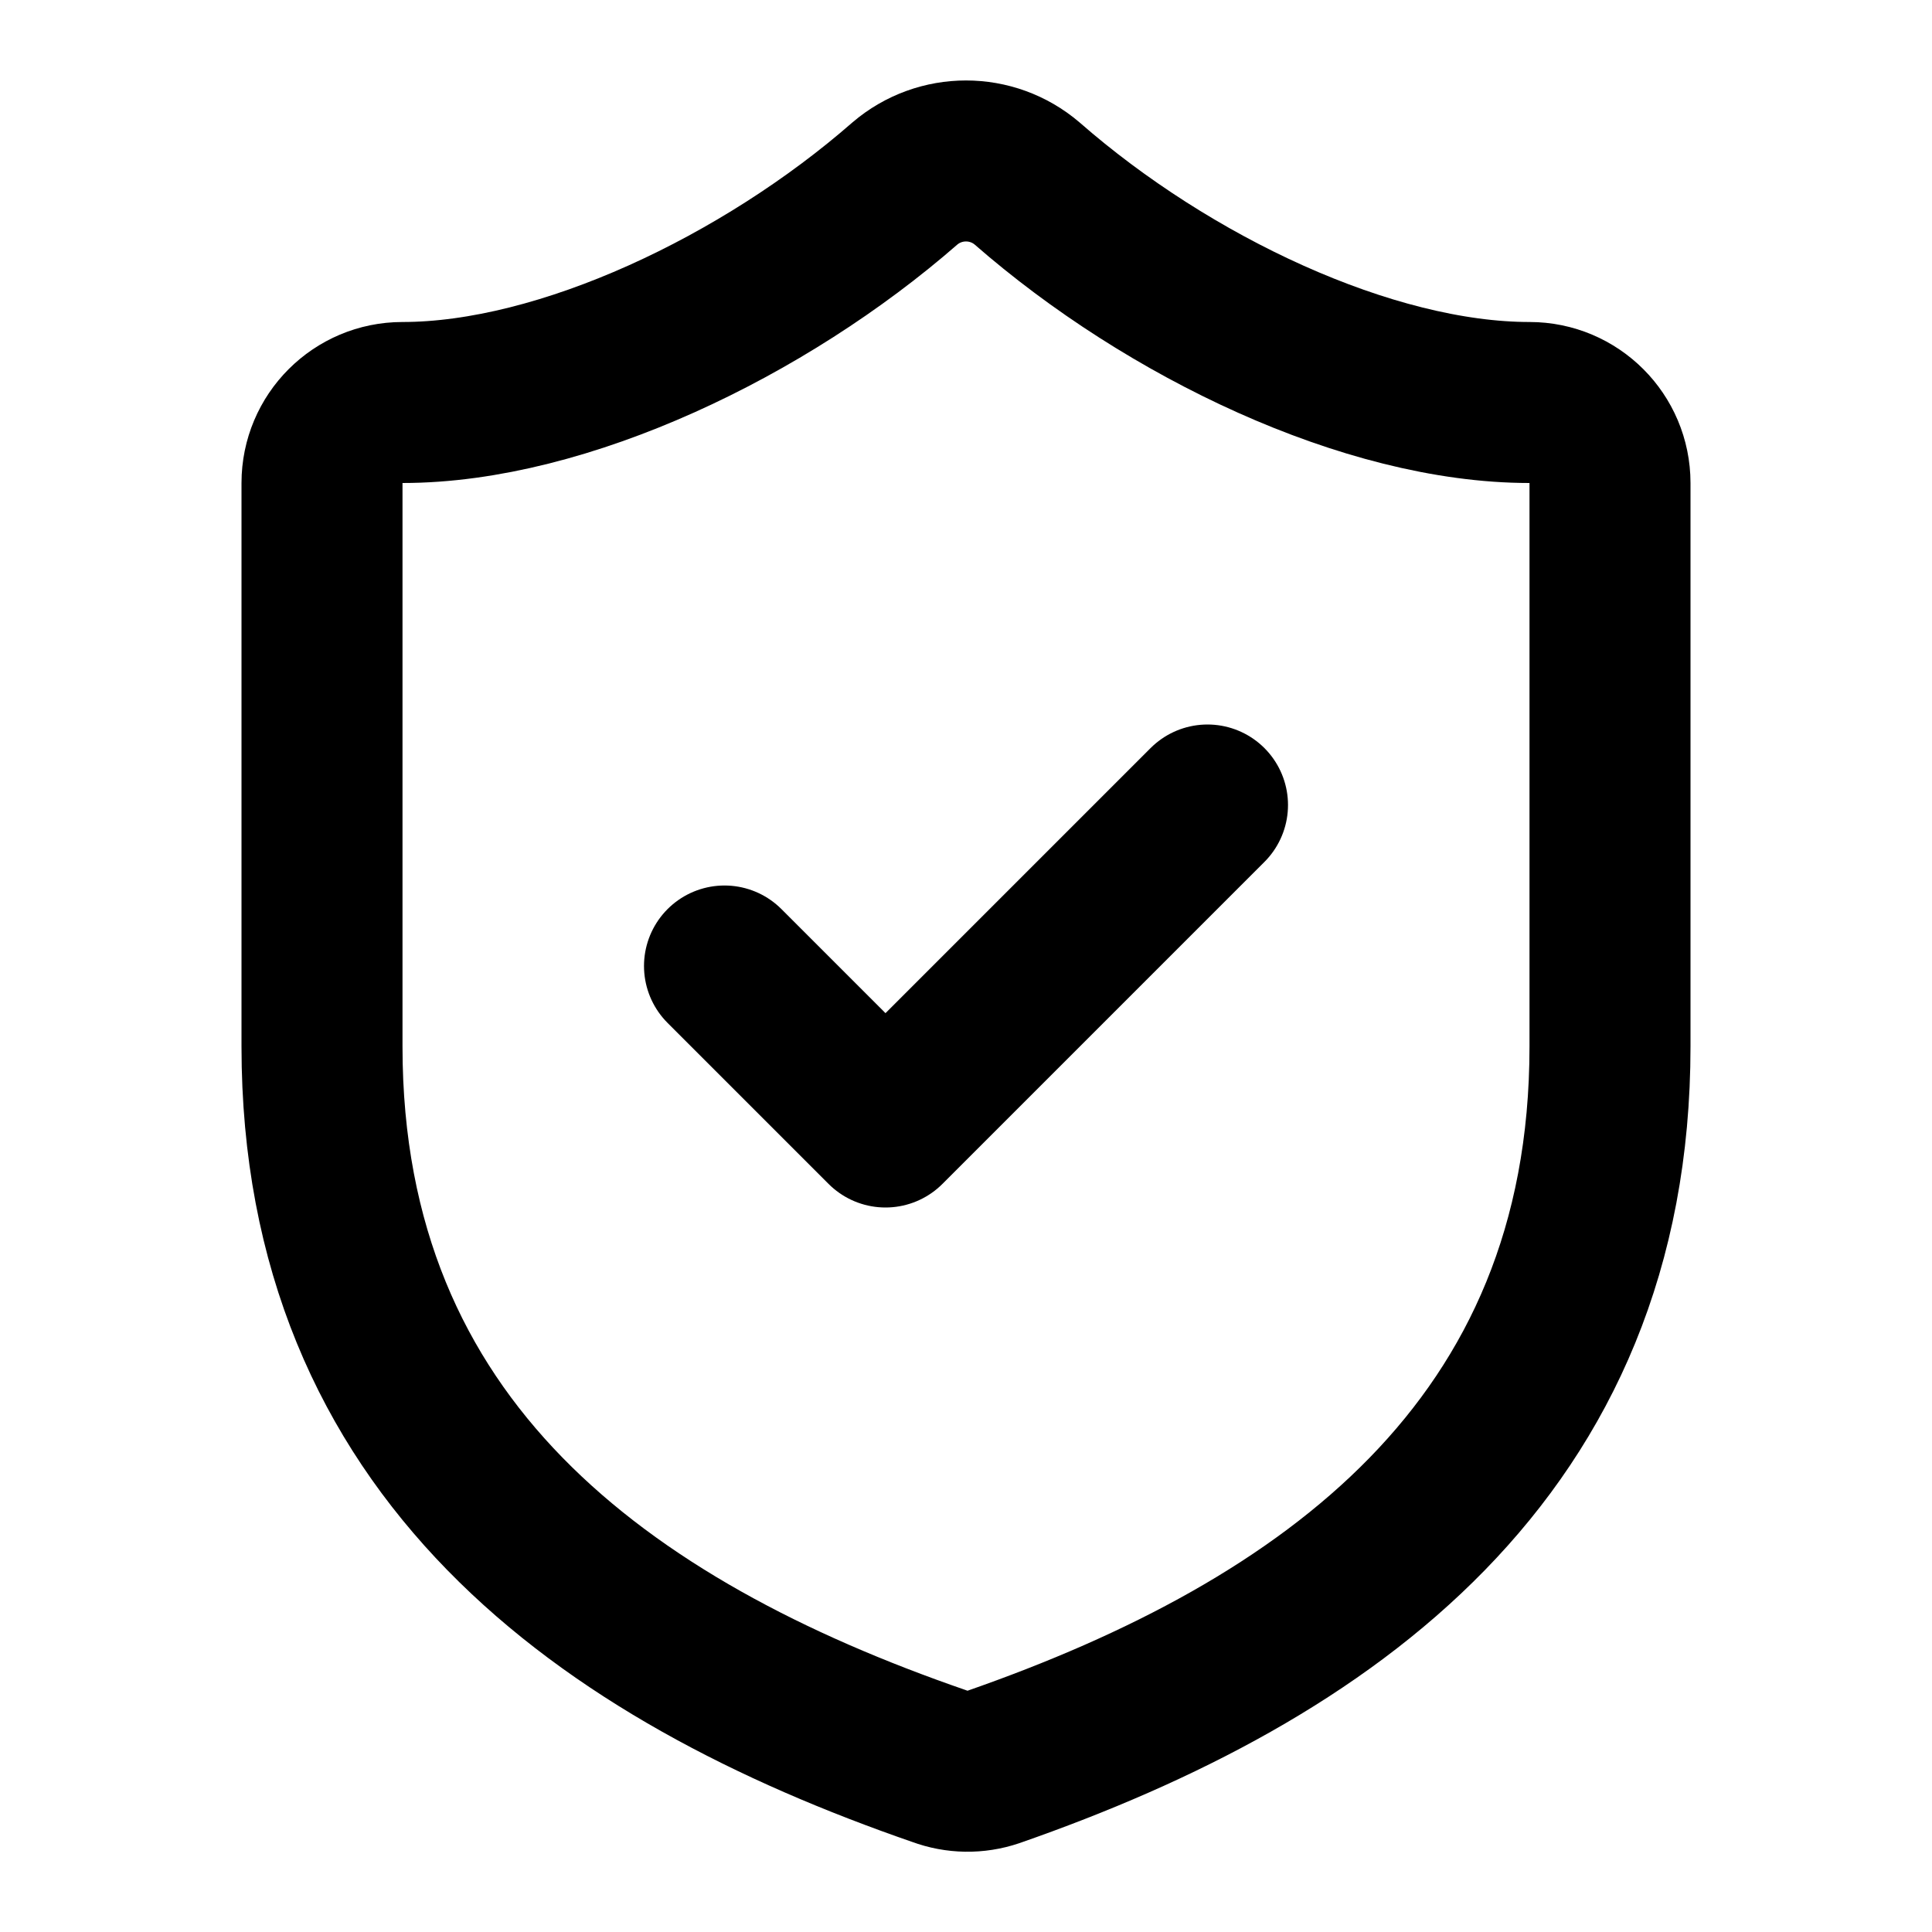
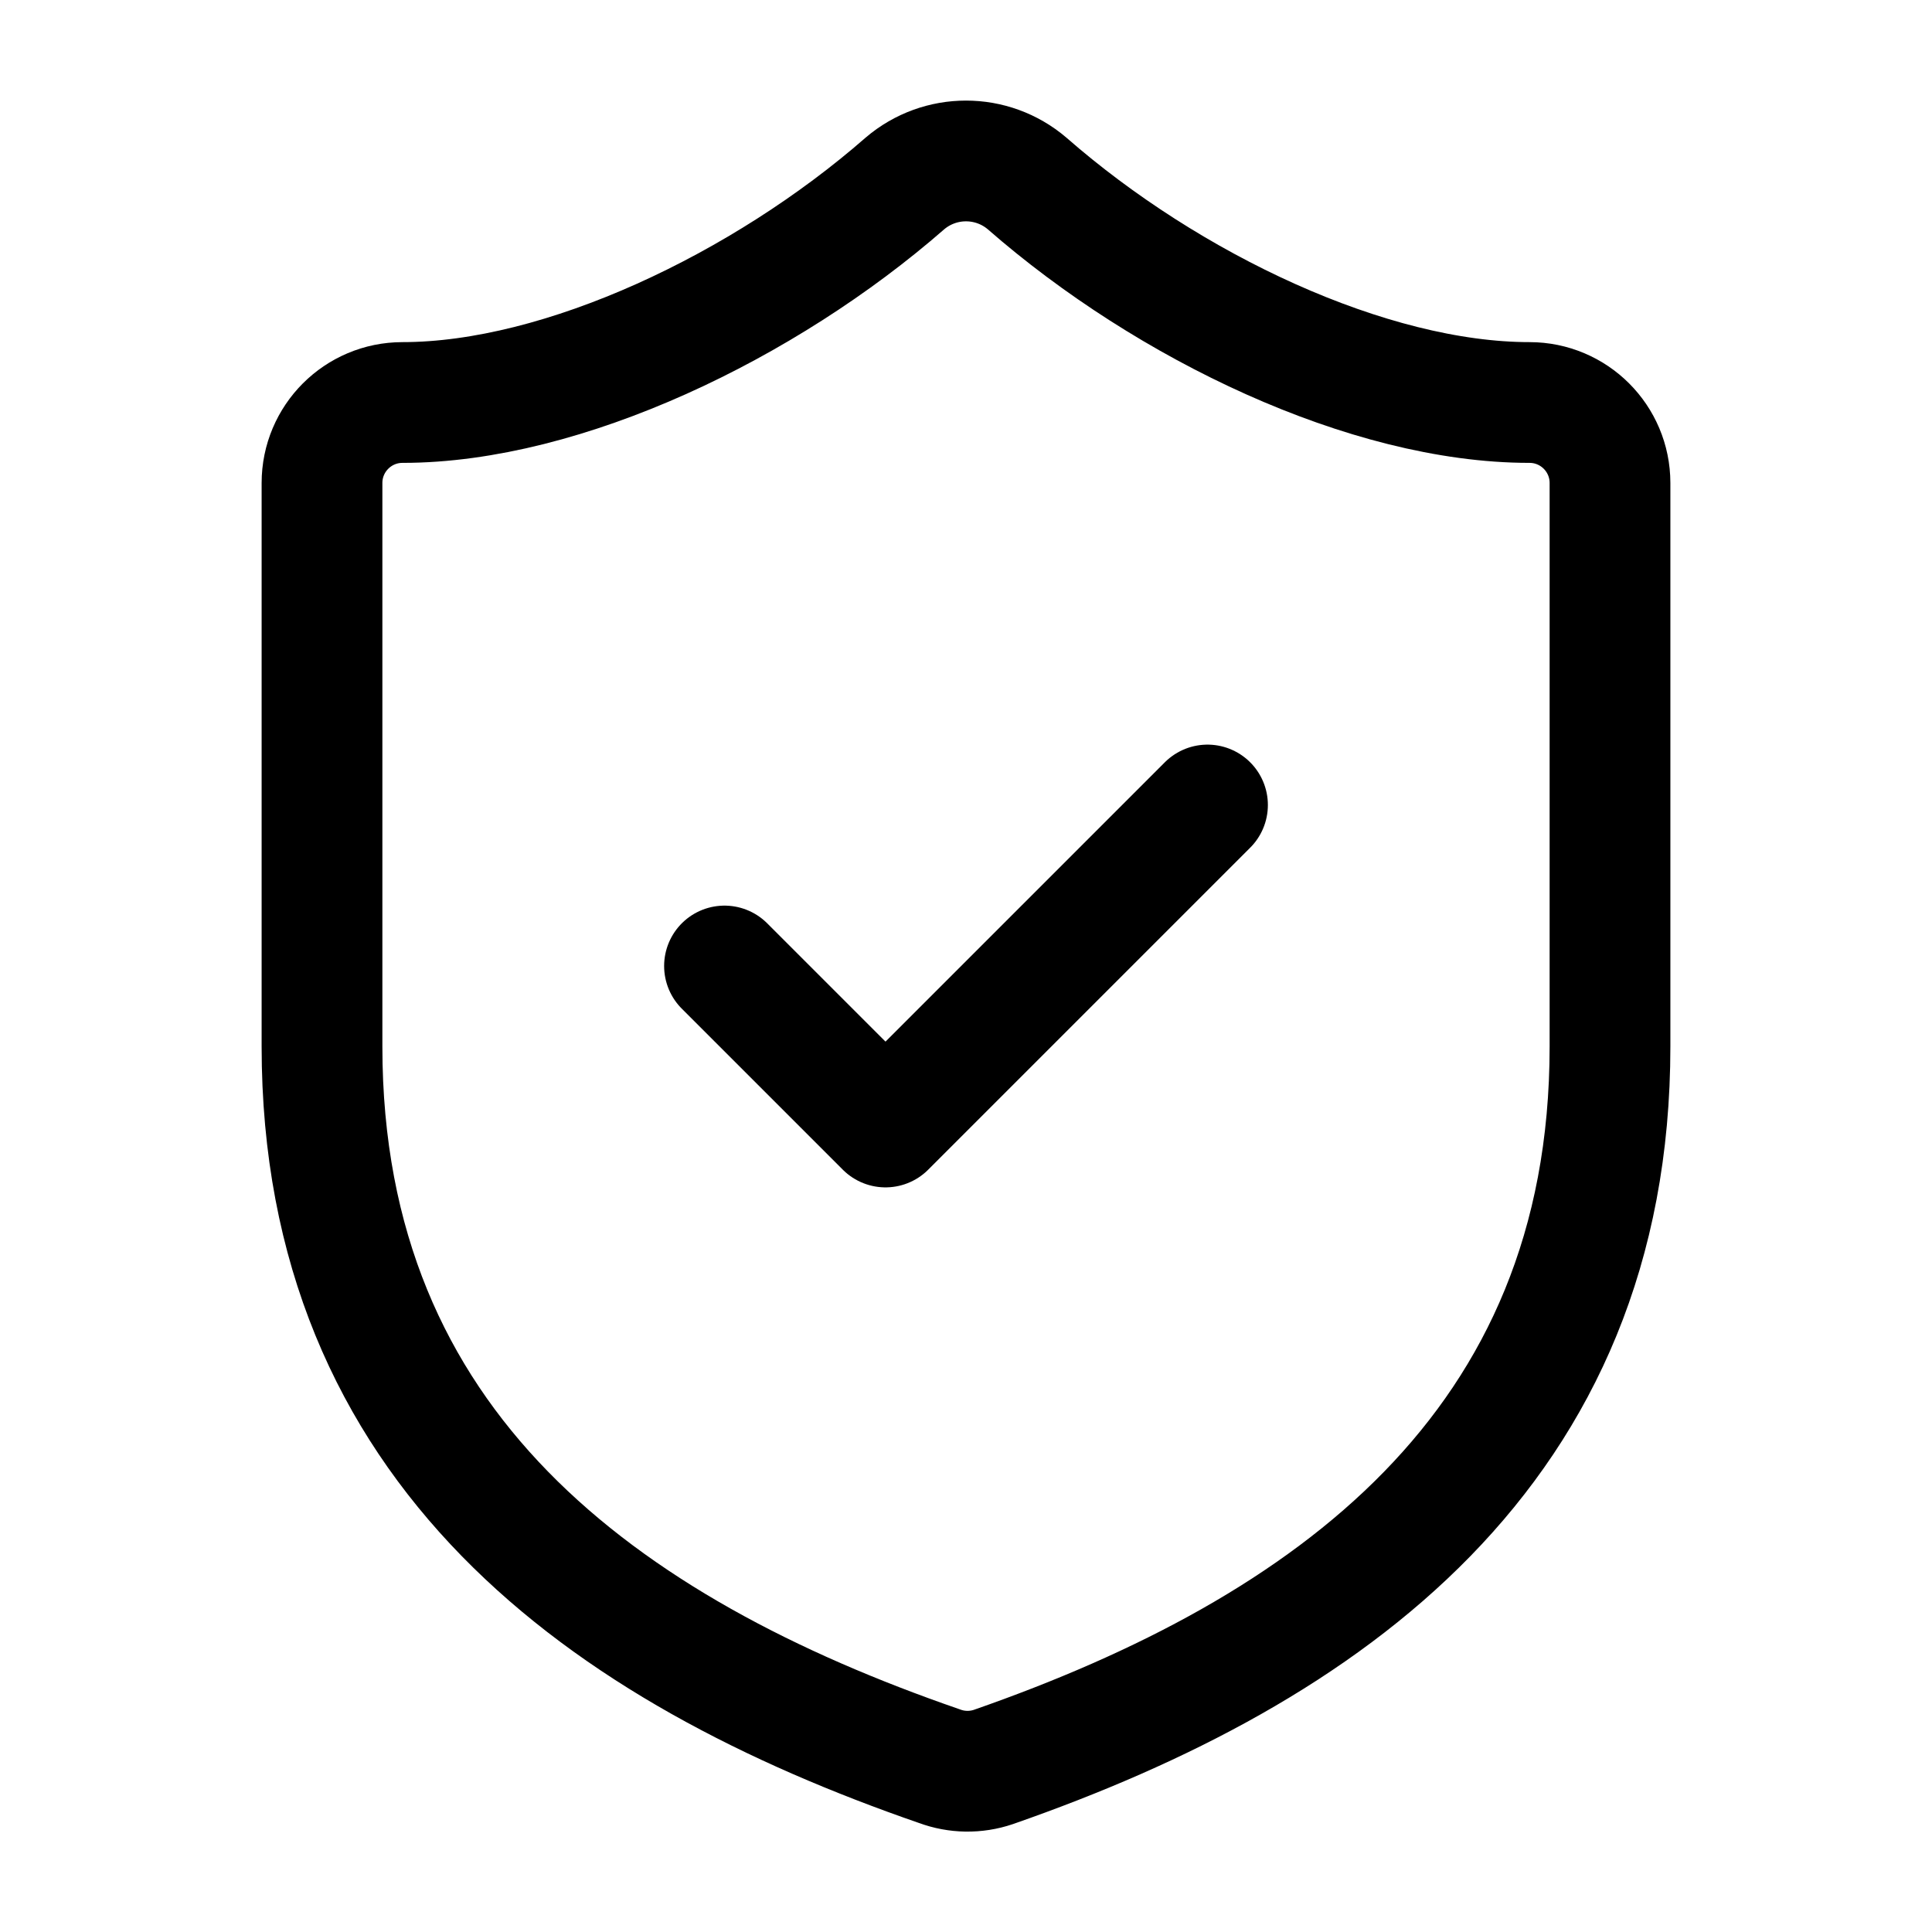
<svg xmlns="http://www.w3.org/2000/svg" width="1em" height="1em" viewBox="0 0 24 24">
-   <g fill="none" stroke="currentColor" stroke-linecap="round" stroke-linejoin="round" stroke-width="2">
+   <g fill="none" stroke="currentColor" stroke-linecap="round" stroke-linejoin="round" stroke-width="1.5">
    <path d="M20 13c0 5-3.5 7.5-7.66 8.95a1 1 0 0 1-.67-.01C7.5 20.5 4 18 4 13V6a1 1 0 0 1 1-1c2 0 4.5-1.2 6.24-2.72a1.17 1.17 0 0 1 1.52 0C14.51 3.81 17 5 19 5a1 1 0 0 1 1 1z" />
    <path d="m9 12l2 2l4-4" />
  </g>
</svg>
